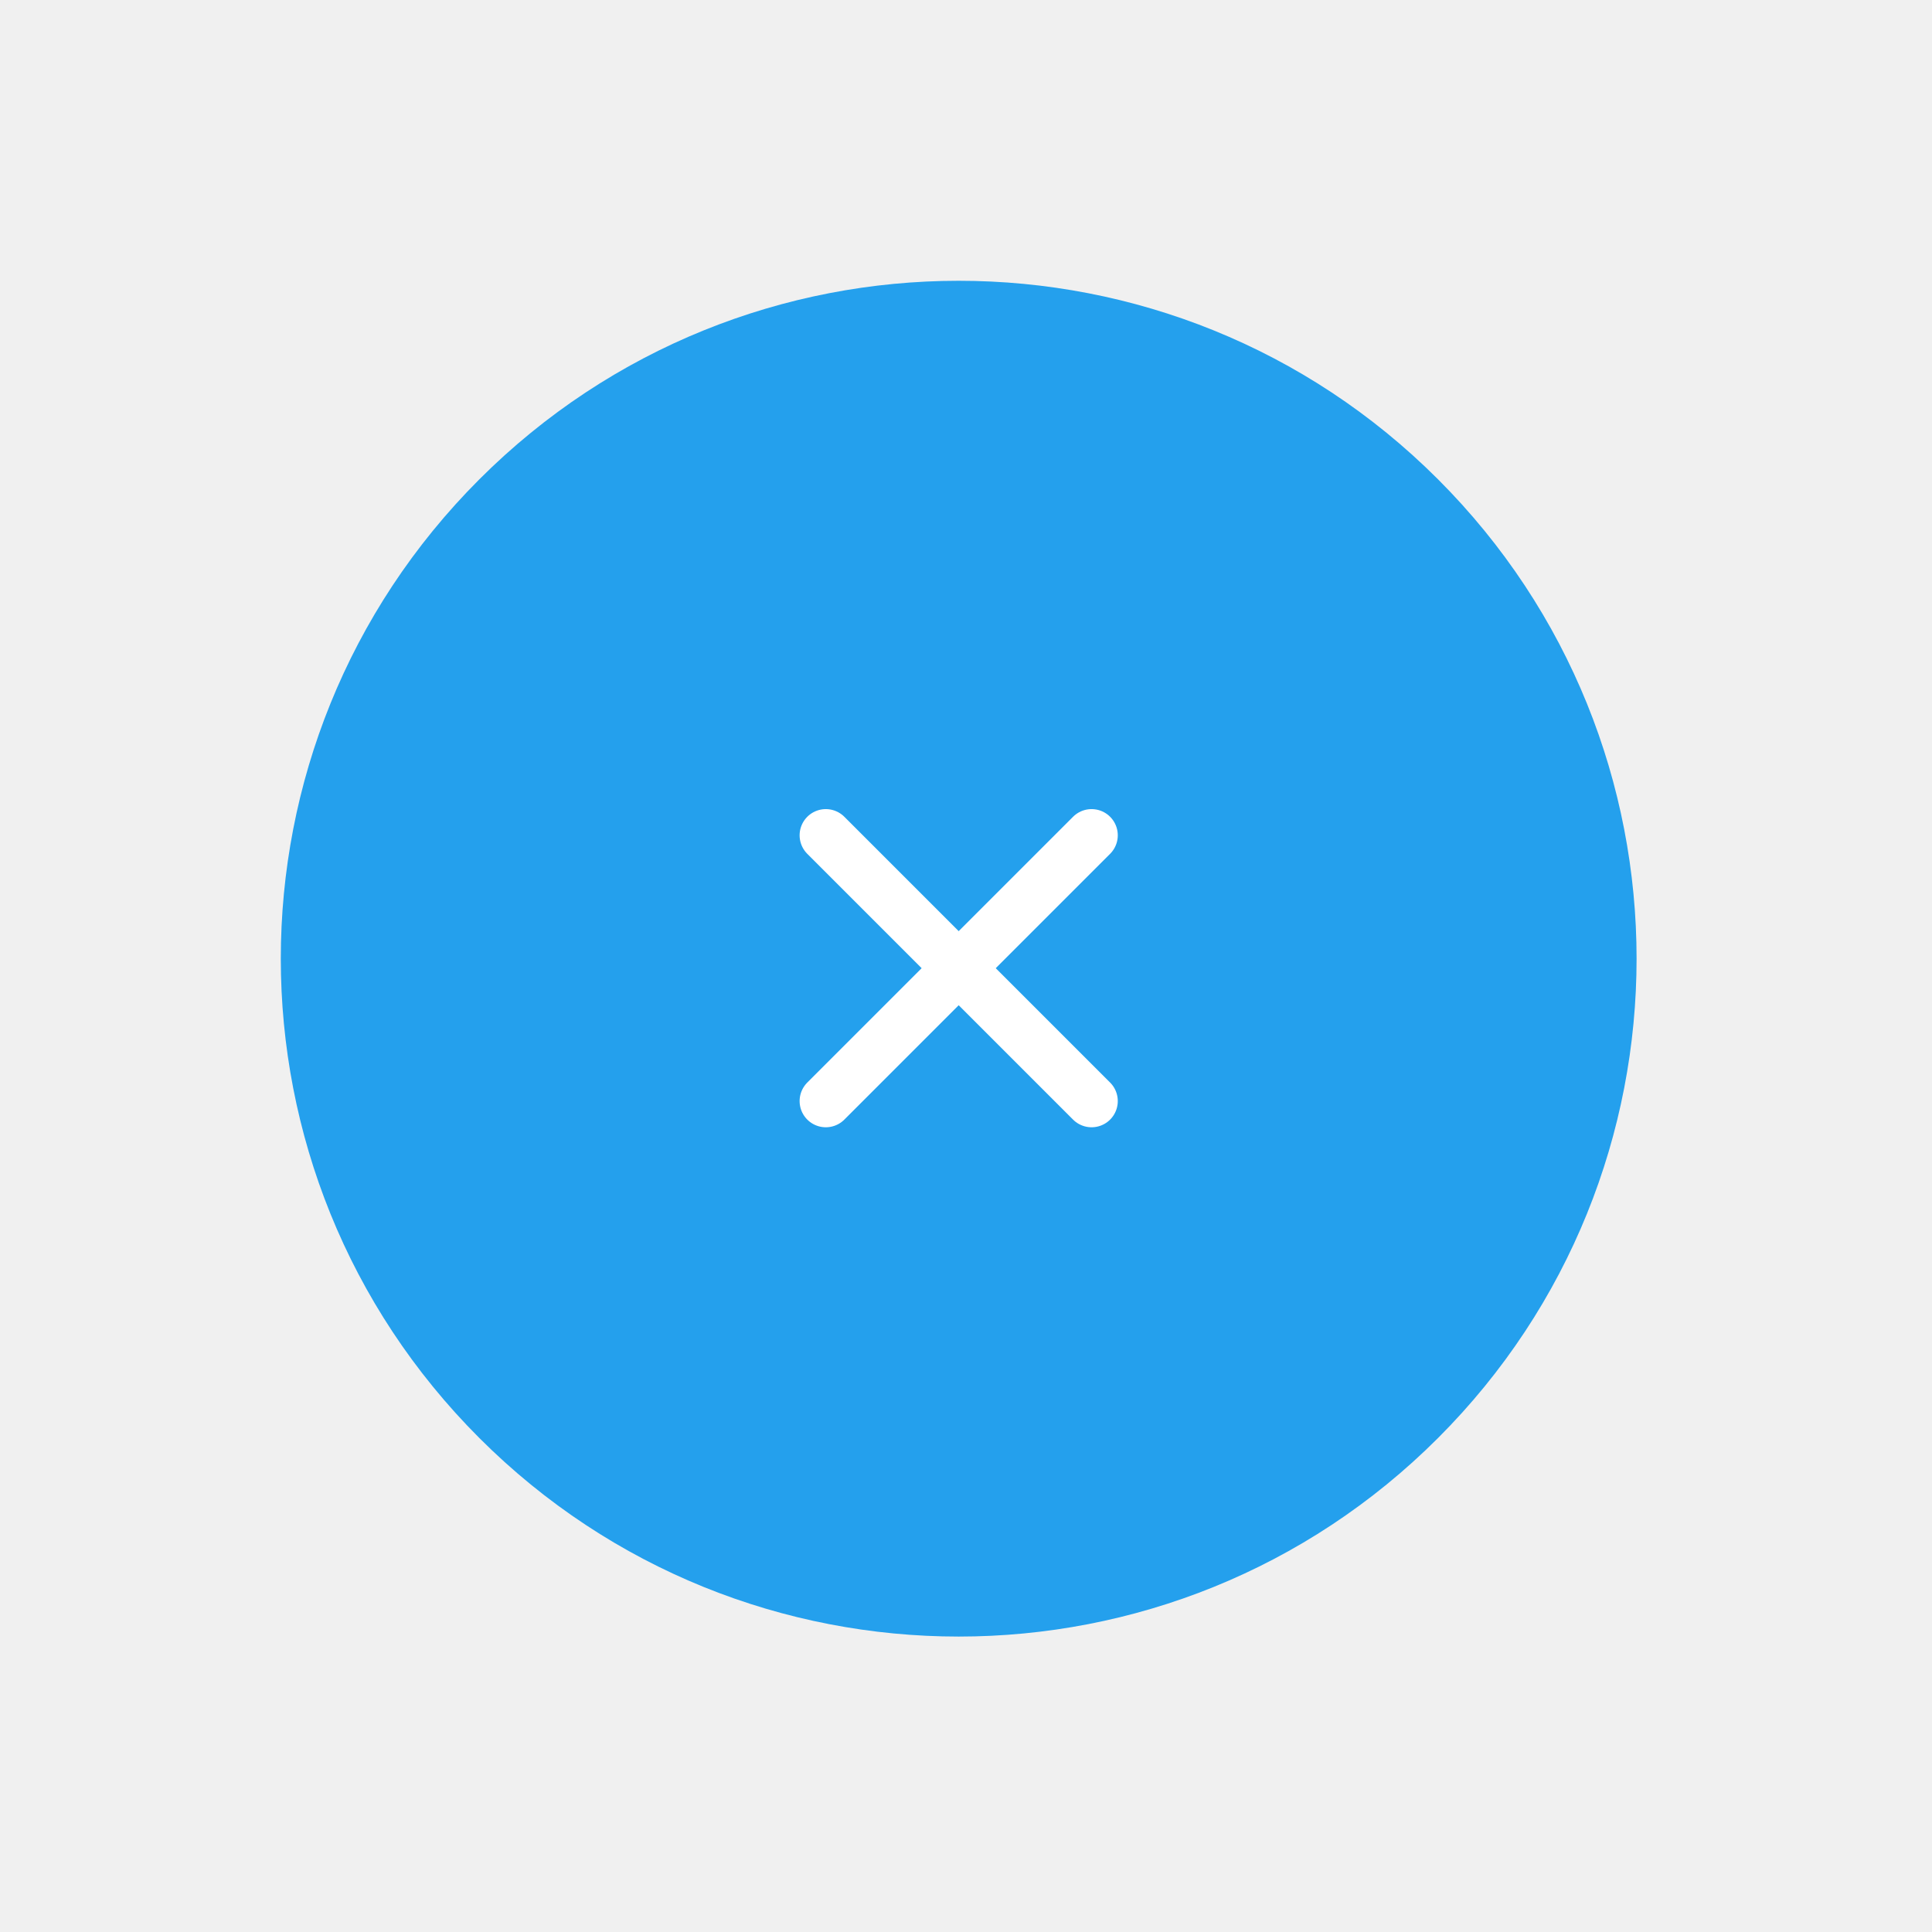
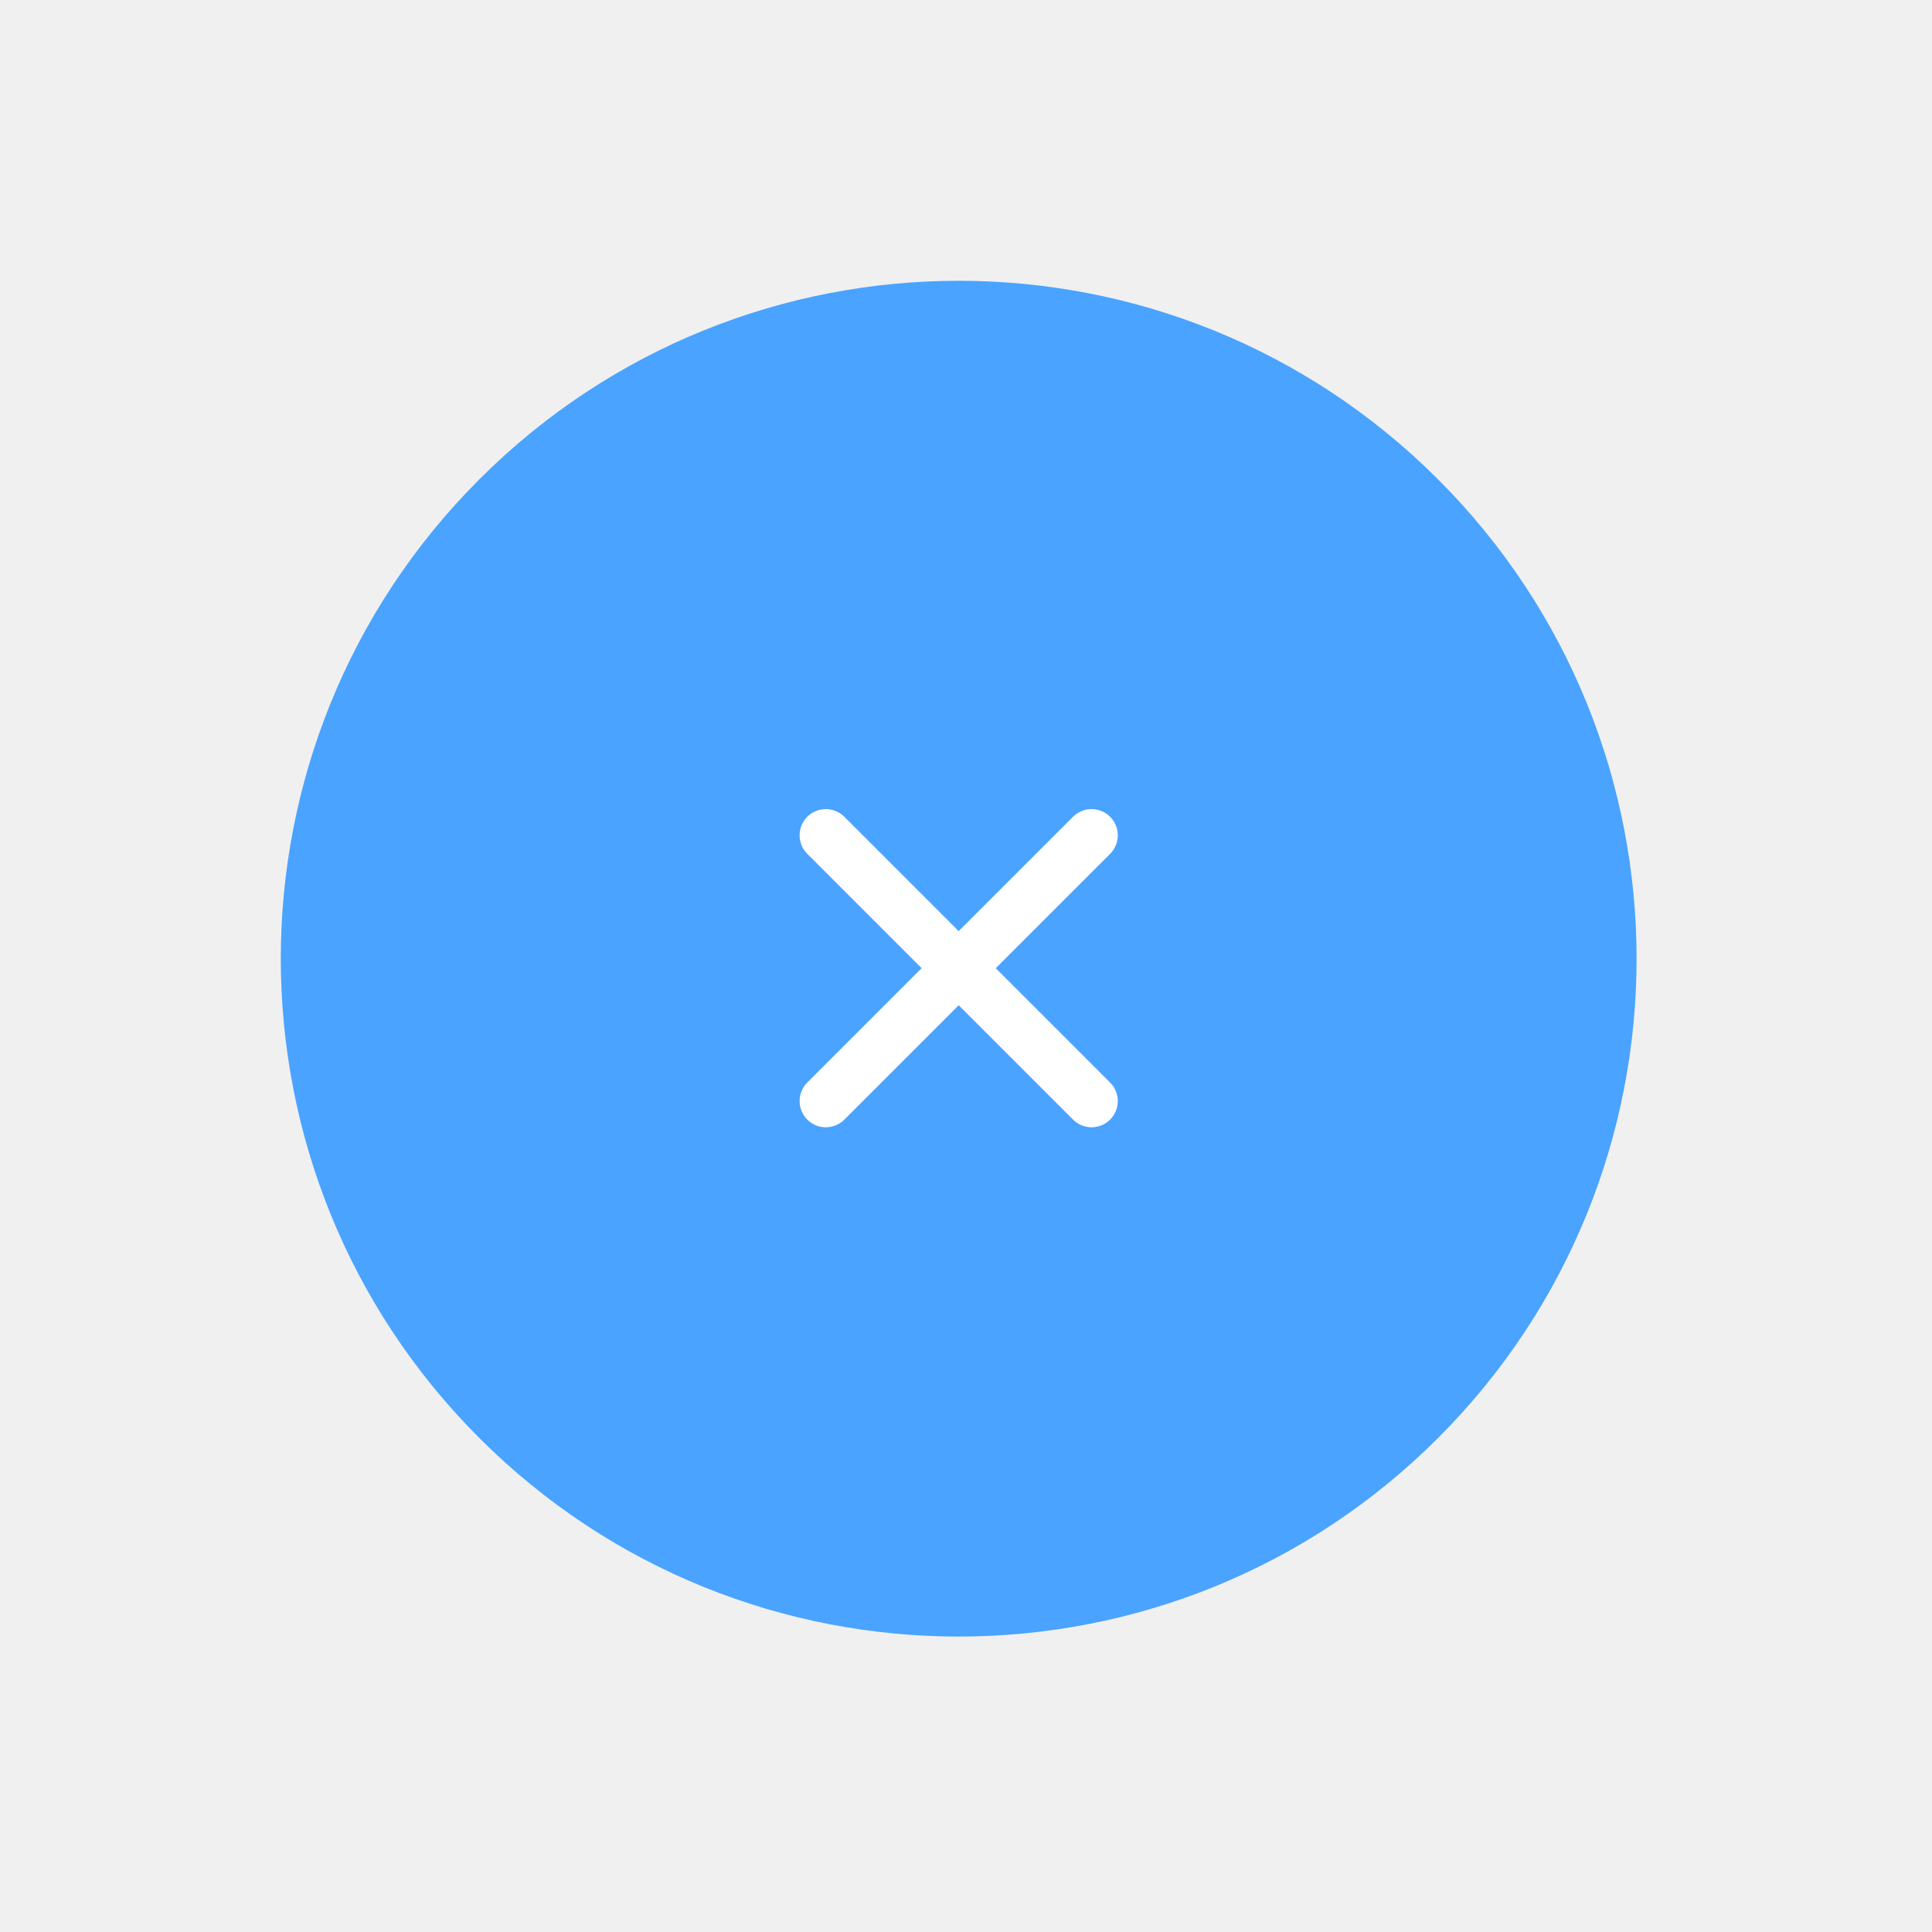
<svg xmlns="http://www.w3.org/2000/svg" width="57" height="57" viewBox="0 0 57 57" fill="none">
-   <circle cx="28.284" cy="28.284" r="20" transform="rotate(45 28.2843 28.2843)" fill="#24A0ED" />
+   <circle cx="28.284" cy="28.284" r="20" transform="rotate(45 28.2843 28.2843)" fill="#4aa3ff" />
  <path d="M32.205 24.644L24.364 32.485" stroke="white" stroke-width="1.546" stroke-linecap="round" stroke-linejoin="round" />
  <path d="M24.364 24.644L32.205 32.485" stroke="white" stroke-width="1.546" stroke-linecap="round" stroke-linejoin="round" />
</svg>
